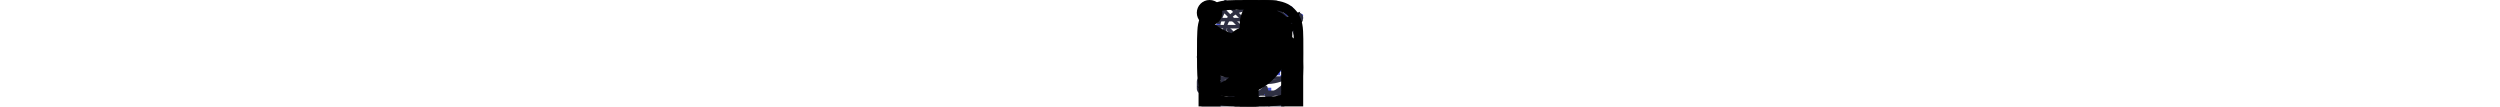
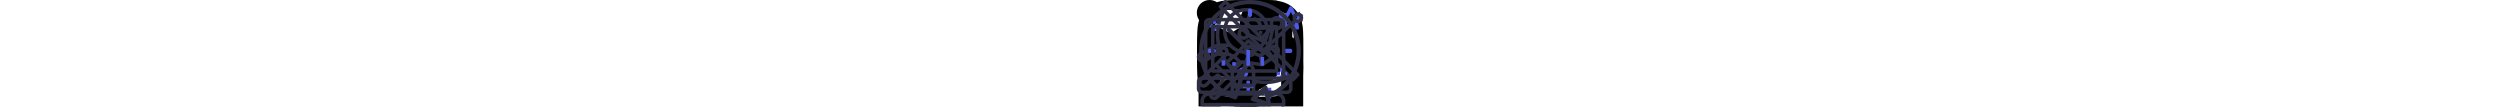
- <svg xmlns="http://www.w3.org/2000/svg" version="1.1" width="752" height="32" viewBox="0 0 752 32">
-   <svg id="icon-antenna" viewBox="0 0 32 32" x="0" y="0">
+ <svg xmlns="http://www.w3.org/2000/svg" viewBox="0 0 752 32">
+   <svg id="icon-facebook" viewBox="0 0 32 32">
+     <path d="M21.329 5.313h2.921v-5.088c-0.504-0.069-2.237-0.225-4.256-0.225-4.212 0-7.097 2.649-7.097 7.519v4.481h-4.648v5.688h4.648v14.312h5.699v-14.311h4.46l0.708-5.688h-5.169v-3.919c0.001-1.644 0.444-2.769 2.735-2.769z" />
+   </svg>
+   <svg id="icon-instagram" viewBox="0 0 32 32">
+     <path d="M31.969 9.408c-0.075-1.7-0.35-2.869-0.744-3.882-0.406-1.075-1.031-2.038-1.85-2.838-0.8-0.813-1.769-1.444-2.832-1.844-1.019-0.394-2.182-0.669-3.882-0.744-1.713-0.081-2.257-0.1-6.601-0.1s-4.888 0.019-6.595 0.094c-1.7 0.075-2.869 0.35-3.882 0.744-1.075 0.406-2.038 1.031-2.838 1.85-0.813 0.8-1.444 1.769-1.844 2.832-0.394 1.019-0.669 2.182-0.744 3.882-0.081 1.713-0.1 2.257-0.1 6.601s0.019 4.888 0.094 6.595c0.075 1.7 0.35 2.869 0.744 3.882 0.406 1.075 1.038 2.038 1.85 2.838 0.8 0.813 1.769 1.444 2.832 1.844 1.019 0.394 2.182 0.669 3.882 0.744 1.706 0.075 2.25 0.094 6.595 0.094s4.888-0.019 6.595-0.094c1.7-0.075 2.869-0.35 3.882-0.744 2.151-0.832 3.851-2.532 4.682-4.682 0.394-1.019 0.669-2.182 0.744-3.882 0.075-1.707 0.094-2.25 0.094-6.595s-0.006-4.888-0.081-6.595zM29.087 22.473c-0.069 1.563-0.331 2.407-0.55 2.969-0.538 1.394-1.644 2.501-3.038 3.038-0.563 0.219-1.413 0.481-2.969 0.55-1.688 0.075-2.194 0.094-6.464 0.094s-4.782-0.019-6.464-0.094c-1.563-0.069-2.407-0.331-2.969-0.55-0.694-0.256-1.325-0.663-1.838-1.194-0.531-0.519-0.938-1.144-1.194-1.838-0.219-0.563-0.481-1.413-0.55-2.969-0.075-1.688-0.094-2.194-0.094-6.464s0.019-4.782 0.094-6.464c0.069-1.563 0.331-2.407 0.55-2.969 0.256-0.694 0.663-1.325 1.2-1.838 0.519-0.531 1.144-0.938 1.838-1.194 0.563-0.219 1.413-0.481 2.969-0.55 1.688-0.075 2.194-0.094 6.464-0.094 4.276 0 4.782 0.019 6.464 0.094 1.563 0.069 2.407 0.331 2.969 0.55 0.694 0.256 1.325 0.662 1.838 1.194 0.531 0.519 0.938 1.144 1.194 1.838 0.219 0.563 0.481 1.413 0.55 2.969 0.075 1.688 0.094 2.194 0.094 6.464s-0.019 4.77-0.094 6.458z" />
+     <path d="M16.059 7.783c-4.538 0-8.22 3.682-8.22 8.22s3.682 8.22 8.22 8.22c4.538 0 8.22-3.682 8.22-8.22s-3.682-8.22-8.22-8.22zM16.059 21.335c-2.944 0-5.332-2.388-5.332-5.332s2.388-5.332 5.332-5.332c2.944 0 5.332 2.388 5.332 5.332s-2.388 5.332-5.332 5.332zM26.524 7.458c0 1.06-.859 1.919-1.919 1.919s-1.919-.859-1.919-1.919c0-1.06.859-1.919 1.919-1.919s1.919.859 1.919 1.919z" />
+   </svg>
+   <svg id="icon-linkedin" viewBox="0 0 32 32">
+     <path d="M31.992 32v-.001h.008v-11.736c0-5.741-1.236-10.164-7.948-10.164-3.227 0-5.392 1.771-6.276 3.449h-.093v-2.913h-6.364v21.364h6.627v-10.579c0-2.785.528-5.479 3.977-5.479 3.399 0 3.449 3.179 3.449 5.657v10.401h6.62zM.528 10.636h6.635v21.364h-6.635v-21.364zM3.843 0c-2.121 0-3.843 1.721-3.843 3.843s1.721 3.879 3.843 3.879c2.121 0 3.843-1.757 3.843-3.879-.001-2.121-1.723-3.843-3.843-3.843v0z" />
+   </svg>
+   <svg id="icon-twitter" viewBox="0 0 32 32">
+     <path d="M32 6.078c-1.19 0.522-2.458 0.868-3.78 1.036 1.36-0.812 2.398-2.088 2.886-3.626-1.268 0.756-2.668 1.29-4.16 1.588-1.204-1.282-2.92-2.076-4.792-2.076-3.632 0-6.556 2.948-6.556 6.562 0 0.52 0.044 1.020 0.152 1.496-5.454-0.266-10.28-2.88-13.522-6.862-0.566 0.982-0.898 2.106-0.898 3.316 0 2.272 1.17 4.286 2.914 5.452-1.054-0.020-2.088-0.326-2.964-0.808 0 0.020 0 0.046 0 0.072 0 3.188 2.274 5.836 5.256 6.446-0.534 0.146-1.116 0.216-1.72 0.216-0.42 0-0.844-0.024-1.242-0.112 0.85 2.598 3.262 4.508 6.13 4.57-2.232 1.746-5.066 2.798-8.134 2.798-0.538 0-1.054-0.024-1.57-0.090 2.906 1.874 6.35 2.944 10.064 2.944 12.072 0 18.672-10 18.672-18.668 0-0.29-0.010-0.57-0.024-0.848 1.302-0.924 2.396-2.078 3.288-3.406z" />
+   </svg>
+   <svg id="icon-antenna" viewBox="0 0 32 32">
    <path fill="#2e2f42" d="M30.773 22.098l-8.443-8.505 0.937-4.615c0.242 0.094 0.499 0.144 0.758 0.146h0.006c1.192 0.014 2.17-0.941 2.184-2.133s-0.941-2.17-2.133-2.184c-1.192-0.014-2.17 0.941-2.184 2.133-0.003 0.255 0.039 0.509 0.125 0.749l-4.96 0.605-8.091-8.133c-0.099-0.101-0.235-0.159-0.377-0.16-0.14 0.001-0.274 0.056-0.373 0.155l-1.513 1.504c-0.208 0.208-0.208 0.546 0 0.754l0.814 0.826c-3.153 5.798-2.129 12.978 2.519 17.663 0.043 0.041 0.092 0.074 0.146 0.098-0.034 0.18-0.051 0.364-0.052 0.547v6.187h-6.4c-1.472 0.002-2.665 1.195-2.667 2.667v1.067c0 0.295 0.239 0.533 0.533 0.533h24.533c0.295 0 0.533-0.239 0.533-0.533v-1.067c-0.002-1.472-1.195-2.665-2.667-2.667h-6.4v-2.742c1.003 0.21 2.024 0.317 3.049 0.32 2.458-0.003 4.877-0.615 7.040-1.783l0.818 0.823c0.099 0.101 0.235 0.159 0.377 0.16 0.14-0.001 0.274-0.056 0.373-0.155l1.513-1.504c0.208-0.208 0.208-0.546 0-0.754zM23.28 6.233c0.418-0.415 1.093-0.414 1.509 0.004s0.414 1.093-0.004 1.508c-0.2 0.199-0.47 0.31-0.752 0.31h-0.003c-0.589-0.003-1.064-0.483-1.061-1.072 0.002-0.282 0.115-0.552 0.314-0.751h-0.002zM22.024 9.738l-0.598 2.946-1.175-1.182 1.774-1.763zM21.419 8.836l-1.92 1.909-1.485-1.493 3.405-0.415zM24.004 28.8c0.884 0 1.6 0.716 1.6 1.6v0.533h-23.467v-0.533c0-0.884 0.716-1.6 1.6-1.6h20.267zM16.537 26.667v1.067h-5.333v-1.067h5.333zM11.204 25.6v-4.053c0-1.294 1.196-2.347 2.667-2.347s2.667 1.053 2.667 2.347v4.053h-5.333zM17.604 23.904v-2.357c0-1.882-1.675-3.413-3.733-3.413-1.331-0.020-2.576 0.657-3.281 1.786-4.058-4.274-4.971-10.645-2.279-15.887l18.602 18.708c-2.872 1.461-6.165 1.873-9.309 1.163zM28.893 23.22l-21.057-21.181 0.755-0.752 7.935 7.98c0.004 0 0.006 0.007 0.010 0.010l13.115 13.191-0.757 0.752z" />
    <path fill="#4d5ae5" d="M13.876 20.267h-0.005c-0.884-0.001-1.601 0.714-1.602 1.598s0.714 1.601 1.598 1.602h0.005c0.884 0.001 1.601-0.714 1.602-1.598s-0.714-1.601-1.598-1.602zM14.249 22.245c-0.1 0.1-0.236 0.156-0.378 0.155-0.295-0.002-0.532-0.242-0.531-0.536 0.001-0.141 0.057-0.276 0.157-0.375s0.233-0.154 0.373-0.155c0.295 0.002 0.532 0.242 0.531 0.536-0.001 0.141-0.057 0.276-0.157 0.375h0.005z" />
  </svg>
-   <svg id="icon-astronaut" viewBox="0 0 32 32" x="0" y="0">
-     <path fill="#4d5ae5" d="M31.974 4.524c-0.063-0.193-0.229-0.333-0.43-0.363l-1.91-0.278-0.855-1.731c-0.179-0.365-0.777-0.365-0.956 0l-0.855 1.731-1.91 0.278c-0.201 0.029-0.367 0.17-0.431 0.363-0.062 0.193-0.011 0.405 0.135 0.547l1.383 1.348-0.326 1.903c-0.034 0.2 0.048 0.402 0.212 0.522 0.166 0.121 0.382 0.135 0.562 0.040l1.709-0.899 1.709 0.899c0.078 0.041 0.164 0.061 0.249 0.061 0.11 0 0.221-0.034 0.314-0.102 0.164-0.119 0.246-0.322 0.212-0.522l-0.326-1.903 1.383-1.348c0.145-0.142 0.197-0.354 0.135-0.547zM29.511 5.851c-0.125 0.122-0.183 0.299-0.153 0.472l0.191 1.114-1-0.526c-0.078-0.041-0.163-0.061-0.249-0.061s-0.17 0.020-0.249 0.061l-1.001 0.526 0.191-1.114c0.030-0.173-0.028-0.349-0.153-0.472l-0.81-0.789 1.119-0.163c0.174-0.025 0.324-0.134 0.402-0.292l0.5-1.013 0.5 1.013c0.078 0.157 0.228 0.267 0.402 0.292l1.119 0.163-0.809 0.789z" />
-     <path fill="#4d5ae5" d="M26.133 20.522h-1.067v1.067h1.067v-1.067z" />
-     <path fill="#4d5ae5" d="M26.133 22.656h-1.067v1.067h1.067v-1.067z" />
-     <path fill="#4d5ae5" d="M27.2 21.589h-1.067v1.067h1.067v-1.067z" />
-     <path fill="#4d5ae5" d="M25.067 21.589h-1.067v1.067h1.067v-1.067z" />
-     <path fill="#4d5ae5" d="M22.4 26.389h-1.067v1.067h1.067v-1.067z" />
-     <path fill="#4d5ae5" d="M22.4 28.522h-1.067v1.067h1.067v-1.067z" />
-     <path fill="#4d5ae5" d="M23.467 27.456h-1.067v1.067h1.067v-1.067z" />
-     <path fill="#4d5ae5" d="M21.333 27.456h-1.067v1.067h1.067v-1.067z" />
-     <path fill="#4d5ae5" d="M16 24.256h-1.067v1.067h1.067v-1.067z" />
-     <path fill="#4d5ae5" d="M16 26.389h-1.067v1.067h1.067v-1.067z" />
-     <path fill="#4d5ae5" d="M17.067 25.322h-1.067v1.067h1.067v-1.067z" />
-     <path fill="#4d5ae5" d="M14.933 25.322h-1.067v1.067h1.067v-1.067z" />
-     <path fill="#4d5ae5" d="M5.867 6.122h-1.067v1.067h1.067v-1.067z" />
-     <path fill="#4d5ae5" d="M5.867 8.255h-1.067v1.067h1.067v-1.067z" />
-     <path fill="#4d5ae5" d="M6.933 7.189h-1.067v1.067h1.067v-1.067z" />
-     <path fill="#4d5ae5" d="M4.8 7.189h-1.067v1.067h1.067v-1.067z" />
+   <svg id="icon-astronaut" viewBox="0 0 32 32">
+     <path fill="#4d5ae5" d="M31.974 4.524c-.063-.193-.229-.333-.43-.363l-1.91-.278-.855-1.731c-.179-.365-.777-.365-.956 0l-.855 1.731-1.91.278c-.201.029-.367.17-.431.363-.062.193-.011.405.135.547l1.383 1.348-.326 1.903c-.034.2.048.402.212.522.166.121.382.135.562.04l1.709-.899 1.709.899c.078.041.164.061.249.061.11 0 .221-.034.314-.102.164-.119.246-.322.212-.522l-.326-1.903 1.383-1.348c.145-.142.197-.354.135-.547zM29.511 5.851c-.125.122-.183.299-.153.472l.191 1.114-1-.526c-.078-.041-.163-.061-.249-.061s-.17.02-.249.061l-1.001.526.191-1.114c.03-.173-.028-.349-.153-.472l-.81-.789 1.119-.163c.174-.025.324-.134.402-.292l.5-1.013.5 1.013c.078.157.228.267.402.292l1.119.163-.809.789zM26.133 20.522h-1.067v1.067h1.067v-1.067zM26.133 22.656h-1.067v1.067h1.067v-1.067zM27.2 21.589h-1.067v1.067h1.067v-1.067zM25.067 21.589h-1.067v1.067h1.067v-1.067zM22.4 26.389h-1.067v1.067h1.067v-1.067zM22.4 28.522h-1.067v1.067h1.067v-1.067zM23.467 27.456h-1.067v1.067h1.067v-1.067zM21.333 27.456h-1.067v1.067h1.067v-1.067zM16 24.256h-1.067v1.067h1.067v-1.067zM16 26.389h-1.067v1.067h1.067v-1.067zM17.067 25.322h-1.067v1.067h1.067v-1.067zM14.933 25.322h-1.067v1.067h1.067v-1.067zM5.867 6.122h-1.067v1.067h1.067v-1.067zM5.867 8.255h-1.067v1.067h1.067v-1.067z" />
+     <path fill="#4d5ae5" d="M6.933 7.189h-1.067v1.067h1.067v-1.067zM4.8 7.189h-1.067v1.067h1.067v-1.067z" />
    <path fill="#2e2f42" d="M24.715 14.159c-0.287-0.388-0.709-0.637-1.188-0.705-0.481-0.068-0.956 0.058-1.34 0.352l-1.252 0.96-1.898 1.417-1.358-0.541c2.421-1.086 4.114-3.508 4.114-6.32 0-3.823-3.123-6.933-6.961-6.933s-6.961 3.11-6.961 6.933c0 1.386 0.414 2.674 1.12 3.758l-2.764-0.024c-0.002 0-0.003 0-0.005 0-0.009 0-0.015 0.004-0.023 0.005-0.053 0.002-0.105 0.013-0.155 0.031-0.013 0.005-0.026 0.008-0.038 0.013-0.006 0.003-0.013 0.003-0.019 0.006l-3.233 1.596c-0.001 0-0.001 0-0.001 0.001l-1.893 0.911c-0.021 0.009-0.042 0.021-0.063 0.035-0.755 0.502-1.012 1.489-0.598 2.295 0.22 0.429 0.595 0.745 1.056 0.889 0.178 0.055 0.359 0.083 0.539 0.083 0.29 0 0.577-0.071 0.839-0.211l1.388-0.738 2.264-1.169 1.357-0.008-5.442 5.416c-0.001 0.001-0.001 0.001-0.002 0.001l-1.339 1.333c-0.316 0.315-0.49 0.732-0.49 1.178s0.174 0.863 0.49 1.179c0.325 0.323 0.752 0.485 1.179 0.485s0.854-0.162 1.18-0.485l1.314-1.309 1.741-1.3 0.901 0.897-1.762 1.754c-0 0.001-0.001 0.001-0.002 0.001l-1.339 1.333c-0.316 0.315-0.49 0.732-0.49 1.178s0.174 0.863 0.49 1.179c0.325 0.323 0.753 0.485 1.18 0.485s0.855-0.162 1.18-0.485l3.482-3.467c0.001-0.001 0.001-0.001 0.001-0.002l1.010-1-0.004-0.004c0.006-0.006 0.015-0.009 0.022-0.015l5.166-5.658 3.471 0.494c0.025 0.004 0.050 0.005 0.075 0.005 0.065 0 0.127-0.015 0.187-0.038 0.018-0.006 0.033-0.015 0.050-0.023 0.019-0.010 0.039-0.015 0.058-0.027l3.213-2.133c0.012-0.008 0.018-0.021 0.029-0.029 0.013-0.010 0.029-0.014 0.041-0.026l1.271-1.191c0.662-0.62 0.753-1.635 0.212-2.362zM2.13 17.77c-0.173 0.093-0.37 0.111-0.558 0.052-0.187-0.058-0.338-0.186-0.427-0.358-0.161-0.314-0.068-0.695 0.214-0.902l1.314-0.632 0.449 1.313-0.992 0.527zM5.628 15.942l-1.548 0.8-0.439-1.283 2.027-1.001-0.040 1.484zM20.727 9.322c0 0.918-0.219 1.785-0.599 2.559l-4.181-1.899c-0.044-0.573-0.341-1.075-0.788-1.388l1.464-4.86c2.378 0.756 4.105 2.974 4.105 5.588zM8.938 9.322c0-3.235 2.644-5.867 5.894-5.867 0.253 0 0.5 0.021 0.745 0.052l-1.432 4.754c-0.019-0.001-0.037-0.006-0.057-0.006-1.033 0-1.873 0.837-1.873 1.867s0.84 1.867 1.873 1.867c0.694 0 1.294-0.383 1.618-0.945l3.862 1.755c-1.075 1.446-2.795 2.39-4.737 2.39-3.25 0-5.894-2.632-5.894-5.867zM14.894 10.122c0 0.441-0.362 0.8-0.806 0.8s-0.806-0.359-0.806-0.8c0-0.441 0.362-0.8 0.806-0.8s0.806 0.359 0.806 0.8zM2.465 25.146c-0.236 0.234-0.619 0.234-0.854 0.001-0.114-0.114-0.176-0.263-0.176-0.423s0.062-0.309 0.176-0.421l0.962-0.958 0.851 0.848-0.959 0.955zM5.679 28.88c-0.236 0.234-0.619 0.235-0.855 0.001-0.114-0.114-0.176-0.263-0.176-0.423s0.062-0.309 0.176-0.421l0.963-0.959 0.852 0.848-0.96 0.955zM9.16 25.411c-0.001 0-0.001 0-0.002 0.001l-1.765 1.76-0.852-0.848 1.763-1.755c0 0 0 0 0-0s0.001-0.001 0.002-0.001c0.040-0.040 0.065-0.088 0.090-0.135 0.007-0.014 0.020-0.026 0.026-0.040 0.017-0.041 0.019-0.085 0.026-0.129 0.003-0.025 0.014-0.047 0.014-0.073 0-0.036-0.013-0.070-0.020-0.106-0.006-0.032-0.006-0.065-0.019-0.095-0.020-0.050-0.055-0.094-0.091-0.138-0.010-0.012-0.014-0.027-0.025-0.038 0 0 0 0-0.001 0s-0.001-0.002-0.001-0.002l-1.607-1.6c-0.017-0.017-0.039-0.024-0.058-0.038-0.028-0.022-0.055-0.042-0.087-0.058-0.030-0.015-0.061-0.024-0.093-0.033-0.034-0.010-0.067-0.017-0.103-0.020-0.033-0.002-0.063 0.001-0.095 0.005-0.036 0.004-0.069 0.009-0.104 0.020-0.034 0.011-0.063 0.027-0.094 0.045-0.020 0.011-0.042 0.015-0.061 0.029l-1.773 1.324-0.901-0.897 2.399-2.386 4.361 4.289-0.928 0.919zM15.979 18.394c-0.015-0.002-0.030 0.004-0.045 0.003-0.039-0.002-0.076 0.001-0.115 0.007-0.030 0.005-0.059 0.011-0.088 0.021-0.034 0.012-0.065 0.028-0.097 0.047-0.030 0.018-0.057 0.037-0.083 0.061-0.013 0.011-0.028 0.017-0.040 0.029l-4.698 5.146-4.328-4.257 2.833-2.818c0.209-0.208 0.21-0.546 0.002-0.755-0.105-0.105-0.243-0.157-0.381-0.156v-0.001l-2.219 0.013 0.028-1.607 3.104 0.027c1.265 1.294 3.029 2.101 4.981 2.101 0.437 0 0.864-0.045 1.279-0.123 0.040 0.032 0.079 0.065 0.13 0.085l2.41 0.96 0.152 0.758 0.178 0.885-3.003-0.427zM20.020 18.572l-0.313-1.558 1.446-1.080 0.947 1.257-2.080 1.381zM23.774 15.741l-0.838 0.785-0.931-1.236 0.831-0.637c0.155-0.119 0.351-0.168 0.543-0.143 0.193 0.027 0.364 0.128 0.48 0.284 0.217 0.292 0.18 0.699-0.085 0.947z" />
-     <path fill="#2e2f42" d="M13.602 18.544l-2.143-2.133c-0.207-0.207-0.545-0.207-0.753 0l-2.142 2.133c-0.1 0.101-0.157 0.236-0.157 0.378s0.056 0.278 0.157 0.378l2.142 2.133c0.104 0.103 0.241 0.155 0.377 0.155s0.273-0.052 0.376-0.155l2.143-2.133c0.1-0.1 0.157-0.236 0.157-0.378s-0.057-0.278-0.157-0.378zM11.083 20.303l-1.387-1.381 1.387-1.381 1.387 1.381-1.387 1.381z" />
-     <path fill="#2e2f42" d="M17.164 5.071l-0.258 1.036c0.071 0.018 1.738 0.452 1.738 2.149h1.067c-0-2.017-1.666-2.965-2.547-3.185z" />
-     <path fill="#2e2f42" d="M19.711 9.322h-1.067v1.067h1.067v-1.067z" />
+     <path fill="#2e2f42" d="m13.602 18.544-2.143-2.133c-.207-.207-.545-.207-.753 0l-2.142 2.133c-.1.101-.157.236-.157.378s.056.278.157.378l2.142 2.133c.104.103.241.155.377.155s.273-.052.376-.155l2.143-2.133c.1-.1.157-.236.157-.378s-.057-.278-.157-.378zM11.083 20.303l-1.387-1.381 1.387-1.381 1.387 1.381-1.387 1.381zM17.164 5.071l-.258 1.036c.071.018 1.738.452 1.738 2.149h1.067c0-2.017-1.666-2.965-2.547-3.185zM19.711 9.322h-1.067v1.067h1.067v-1.067z" />
  </svg>
-   <svg id="icon-clock" viewBox="0 0 32 32" x="0" y="0">
+   <svg id="icon-clock" viewBox="0 0 32 32">
    <path fill="#2e2f42" d="M31.297 15.301c-0.002-8.452-6.855-15.303-15.308-15.301s-15.303 6.855-15.301 15.308c0.001 6.658 4.307 12.551 10.649 14.576 0.061 0.019 0.124 0.029 0.187 0.029 0.121-0 0.239-0.032 0.342-0.094 0.135-0.080 0.236-0.207 0.283-0.356l3.865-12.25c1.057-0.005 1.909-0.866 1.903-1.923s-0.866-1.909-1.923-1.903c-0.284 0.001-0.565 0.067-0.82 0.191l-5.106-5.107c-0.253-0.245-0.657-0.238-0.902 0.016-0.239 0.247-0.239 0.639 0 0.886l5.103 5.109c-0.392 0.799-0.168 1.764 0.536 2.309l-3.683 11.673c-7.278-2.681-11.004-10.754-8.323-18.032s10.754-11.004 18.032-8.323c7.278 2.681 11.004 10.754 8.323 18.032-1.31 3.556-4.001 6.431-7.462 7.973l-0.398-1.874c-0.073-0.345-0.411-0.565-0.756-0.492-0.109 0.023-0.209 0.074-0.293 0.148l-3.837 3.426c-0.263 0.234-0.287 0.637-0.052 0.9 0.076 0.085 0.174 0.149 0.283 0.184l4.899 1.564c0.335 0.108 0.694-0.077 0.802-0.412 0.034-0.106 0.040-0.219 0.017-0.328l-0.391-1.839c5.664-2.388 9.342-7.942 9.329-14.089zM15.992 14.664c0.352 0 0.638 0.286 0.638 0.638s-0.286 0.638-0.638 0.638c-0.352 0-0.638-0.285-0.638-0.638s0.285-0.638 0.638-0.638zM18.093 29.528l2.184-1.948 0.603 2.84-2.787-0.892z" />
-     <path fill="#4d5ae5" d="M15.354 3.185v1.275c0 0.352 0.285 0.638 0.638 0.638s0.638-0.285 0.638-0.638v-1.275c0-0.352-0.286-0.638-0.638-0.638s-0.638 0.286-0.638 0.638z" />
-     <path fill="#4d5ae5" d="M3.876 14.664c-0.352 0-0.638 0.286-0.638 0.638s0.285 0.638 0.638 0.638h1.275c0.352 0 0.638-0.285 0.638-0.638s-0.285-0.638-0.638-0.638h-1.275z" />
-     <path fill="#4d5ae5" d="M28.108 15.939c0.352 0 0.638-0.285 0.638-0.638s-0.285-0.638-0.638-0.638h-1.275c-0.352 0-0.638 0.286-0.638 0.638s0.286 0.638 0.638 0.638h1.275z" />
+     <path fill="#4d5ae5" d="M15.354 3.185v1.275c0 .352.285.638.638.638s.638-.285.638-.638v-1.275c0-.352-.286-.638-.638-.638s-.638.286-.638.638zM3.876 14.664c-.352 0-.638.286-.638.638s.285.638.638.638h1.275c.352 0 .638-.285.638-.638s-.285-.638-.638-.638h-1.275zM28.108 15.939c.352 0 .638-.285.638-.638s-.285-.638-.638-.638h-1.275c-.352 0-.638.286-.638.638s.286.638.638.638h1.275z" />
  </svg>
-   <svg id="icon-diagram" viewBox="0 0 32 32" x="0" y="0">
-     <path fill="#4d5ae5" d="M14.925 14.965h1.066v4.798h-1.066v-4.797z" />
-     <path fill="#4d5ae5" d="M19.19 17.097h1.066v2.665h-1.066v-2.665z" />
-     <path fill="#4d5ae5" d="M10.661 18.696h1.066v1.066h-1.066v-1.066z" />
-     <path fill="#4d5ae5" d="M7.463 18.163h1.066v1.599h-1.066v-1.599z" />
+   <svg id="icon-diagram" viewBox="0 0 32 32">
+     <path fill="#4d5ae5" d="M14.925 14.965h1.066v4.798h-1.066v-4.797zM19.19 17.097h1.066v2.665h-1.066v-2.665zM10.661 18.696h1.066v1.066h-1.066v-1.066zM7.463 18.163h1.066v1.599h-1.066v-1.599z" />
    <path fill="#2e2f42" d="M1.599 28.291h25.587c0.883 0 1.599-0.716 1.599-1.599v-2.132c0-0.883-0.716-1.599-1.599-1.599h-0.533v-13.293l3.028-2.868c0.703 0.346 1.553 0.136 2.013-0.499s0.396-1.508-0.152-2.068-1.42-0.644-2.065-0.198c-0.644 0.446-0.873 1.292-0.542 2.002l-2.281 2.163v-1.23c0-0.883-0.716-1.599-1.599-1.599h-21.322c-0.883 0-1.599 0.716-1.599 1.599v15.992h-0.533c-0.883 0-1.599 0.716-1.599 1.599v2.132c0 0.883 0.716 1.599 1.599 1.599zM30.384 4.837c0.294 0 0.533 0.239 0.533 0.533s-0.239 0.533-0.533 0.533c-0.294 0-0.533-0.239-0.533-0.533s0.239-0.533 0.533-0.533zM3.198 6.969c0-0.294 0.239-0.533 0.533-0.533h21.322c0.294 0 0.533 0.239 0.533 0.533v2.239l-1.066 1.013v-2.186c0-0.294-0.239-0.533-0.533-0.533h-19.19c-0.294 0-0.533 0.239-0.533 0.533v13.326c0 0.294 0.239 0.533 0.533 0.533h19.19c0.294 0 0.533-0.239 0.533-0.533v-9.674l1.066-1.010v12.284h-22.388v-15.992zM7.996 13.899c-0.721-0.002-1.354 0.478-1.546 1.174s0.105 1.433 0.725 1.801c0.62 0.368 1.41 0.276 1.928-0.226l1.853 0.93c0.215 0.108 0.476 0.057 0.636-0.123l3.939-4.431 3.872 2.901c0.208 0.156 0.498 0.139 0.686-0.039l3.365-3.188v8.131h-18.124v-12.26h18.124v2.66l-3.771 3.572-3.904-2.927c-0.222-0.166-0.534-0.135-0.718 0.072l-3.993 4.493-1.493-0.746c0.011-0.064 0.018-0.129 0.020-0.193 0-0.883-0.716-1.599-1.599-1.599zM8.529 15.498c0 0.294-0.239 0.533-0.533 0.533s-0.533-0.239-0.533-0.533c0-0.294 0.239-0.533 0.533-0.533s0.533 0.239 0.533 0.533zM11.727 24.027h5.331v0.533c0 0.294-0.239 0.533-0.533 0.533h-4.264c-0.294 0-0.533-0.239-0.533-0.533v-0.533zM1.066 24.56c0-0.294 0.239-0.533 0.533-0.533h9.062v0.533c0 0.883 0.716 1.599 1.599 1.599h4.264c0.883 0 1.599-0.716 1.599-1.599v-0.533h9.062c0.294 0 0.533 0.239 0.533 0.533v2.132c0 0.294-0.239 0.533-0.533 0.533h-25.587c-0.294 0-0.533-0.239-0.533-0.533v-2.132z" />
  </svg>
-   <svg id="icon-facebook" viewBox="0 0 32 32" x="0" y="0">
-     <path d="M21.329 5.313h2.921v-5.088c-0.504-0.069-2.237-0.225-4.256-0.225-4.212 0-7.097 2.649-7.097 7.519v4.481h-4.648v5.688h4.648v14.312h5.699v-14.311h4.46l0.708-5.688h-5.169v-3.919c0.001-1.644 0.444-2.769 2.735-2.769z" />
-   </svg>
-   <svg id="icon-instagram" viewBox="0 0 32 32" x="0" y="0">
-     <path d="M31.969 9.408c-0.075-1.7-0.35-2.869-0.744-3.882-0.406-1.075-1.031-2.038-1.85-2.838-0.8-0.813-1.769-1.444-2.832-1.844-1.019-0.394-2.182-0.669-3.882-0.744-1.713-0.081-2.257-0.1-6.601-0.1s-4.888 0.019-6.595 0.094c-1.7 0.075-2.869 0.35-3.882 0.744-1.075 0.406-2.038 1.031-2.838 1.85-0.813 0.8-1.444 1.769-1.844 2.832-0.394 1.019-0.669 2.182-0.744 3.882-0.081 1.713-0.1 2.257-0.1 6.601s0.019 4.888 0.094 6.595c0.075 1.7 0.35 2.869 0.744 3.882 0.406 1.075 1.038 2.038 1.85 2.838 0.8 0.813 1.769 1.444 2.832 1.844 1.019 0.394 2.182 0.669 3.882 0.744 1.706 0.075 2.25 0.094 6.595 0.094s4.888-0.019 6.595-0.094c1.7-0.075 2.869-0.35 3.882-0.744 2.151-0.831 3.851-2.532 4.682-4.682 0.394-1.019 0.669-2.182 0.744-3.882 0.075-1.707 0.094-2.25 0.094-6.595s-0.006-4.888-0.081-6.595zM29.087 22.473c-0.069 1.563-0.331 2.407-0.55 2.969-0.538 1.394-1.644 2.5-3.038 3.038-0.563 0.219-1.413 0.481-2.969 0.55-1.688 0.075-2.194 0.094-6.464 0.094s-4.782-0.019-6.464-0.094c-1.563-0.069-2.407-0.331-2.969-0.55-0.694-0.256-1.325-0.663-1.838-1.194-0.531-0.519-0.938-1.144-1.194-1.838-0.219-0.563-0.481-1.413-0.55-2.969-0.075-1.688-0.094-2.194-0.094-6.464s0.019-4.782 0.094-6.464c0.069-1.563 0.331-2.407 0.55-2.969 0.256-0.694 0.663-1.325 1.2-1.838 0.519-0.531 1.144-0.938 1.838-1.194 0.563-0.219 1.413-0.481 2.969-0.55 1.688-0.075 2.194-0.094 6.464-0.094 4.276 0 4.782 0.019 6.464 0.094 1.563 0.069 2.407 0.331 2.969 0.55 0.694 0.256 1.325 0.662 1.838 1.194 0.531 0.519 0.938 1.144 1.194 1.838 0.219 0.563 0.481 1.413 0.55 2.969 0.075 1.688 0.094 2.194 0.094 6.464s-0.019 4.77-0.094 6.458z" />
-     <path d="M16.059 7.783c-4.538 0-8.22 3.682-8.22 8.22s3.682 8.22 8.22 8.22c4.538 0 8.22-3.682 8.22-8.22s-3.682-8.22-8.22-8.22zM16.059 21.335c-2.944 0-5.332-2.388-5.332-5.332s2.388-5.332 5.332-5.332c2.944 0 5.332 2.388 5.332 5.332s-2.388 5.332-5.332 5.332z" />
-     <path d="M26.524 7.458c0 1.060-0.859 1.919-1.919 1.919s-1.919-0.859-1.919-1.919c0-1.060 0.859-1.919 1.919-1.919s1.919 0.859 1.919 1.919z" />
-   </svg>
-   <svg id="icon-linkedin" viewBox="0 0 32 32" x="0" y="0">
-     <path d="M31.992 32v-0.001h0.008v-11.736c0-5.741-1.236-10.164-7.948-10.164-3.227 0-5.392 1.771-6.276 3.449h-0.093v-2.913h-6.364v21.364h6.627v-10.579c0-2.785 0.528-5.479 3.977-5.479 3.399 0 3.449 3.179 3.449 5.657v10.401h6.62z" />
-     <path d="M0.528 10.636h6.635v21.364h-6.635v-21.364z" />
-     <path d="M3.843-0c-2.121 0-3.843 1.721-3.843 3.843s1.721 3.879 3.843 3.879c2.121 0 3.843-1.757 3.843-3.879-0.001-2.121-1.723-3.843-3.843-3.843v0z" />
-   </svg>
-   <svg id="icon-twitter" viewBox="0 0 32 32" x="0" y="0">
-     <path d="M32 6.078c-1.19 0.522-2.458 0.868-3.78 1.036 1.36-0.812 2.398-2.088 2.886-3.626-1.268 0.756-2.668 1.29-4.16 1.588-1.204-1.282-2.92-2.076-4.792-2.076-3.632 0-6.556 2.948-6.556 6.562 0 0.52 0.044 1.020 0.152 1.496-5.454-0.266-10.28-2.88-13.522-6.862-0.566 0.982-0.898 2.106-0.898 3.316 0 2.272 1.17 4.286 2.914 5.452-1.054-0.020-2.088-0.326-2.964-0.808 0 0.020 0 0.046 0 0.072 0 3.188 2.274 5.836 5.256 6.446-0.534 0.146-1.116 0.216-1.72 0.216-0.42 0-0.844-0.024-1.242-0.112 0.85 2.598 3.262 4.508 6.13 4.57-2.232 1.746-5.066 2.798-8.134 2.798-0.538 0-1.054-0.024-1.57-0.090 2.906 1.874 6.35 2.944 10.064 2.944 12.072 0 18.672-10 18.672-18.668 0-0.29-0.010-0.57-0.024-0.848 1.302-0.924 2.396-2.078 3.288-3.406z" />
-   </svg>
</svg>
